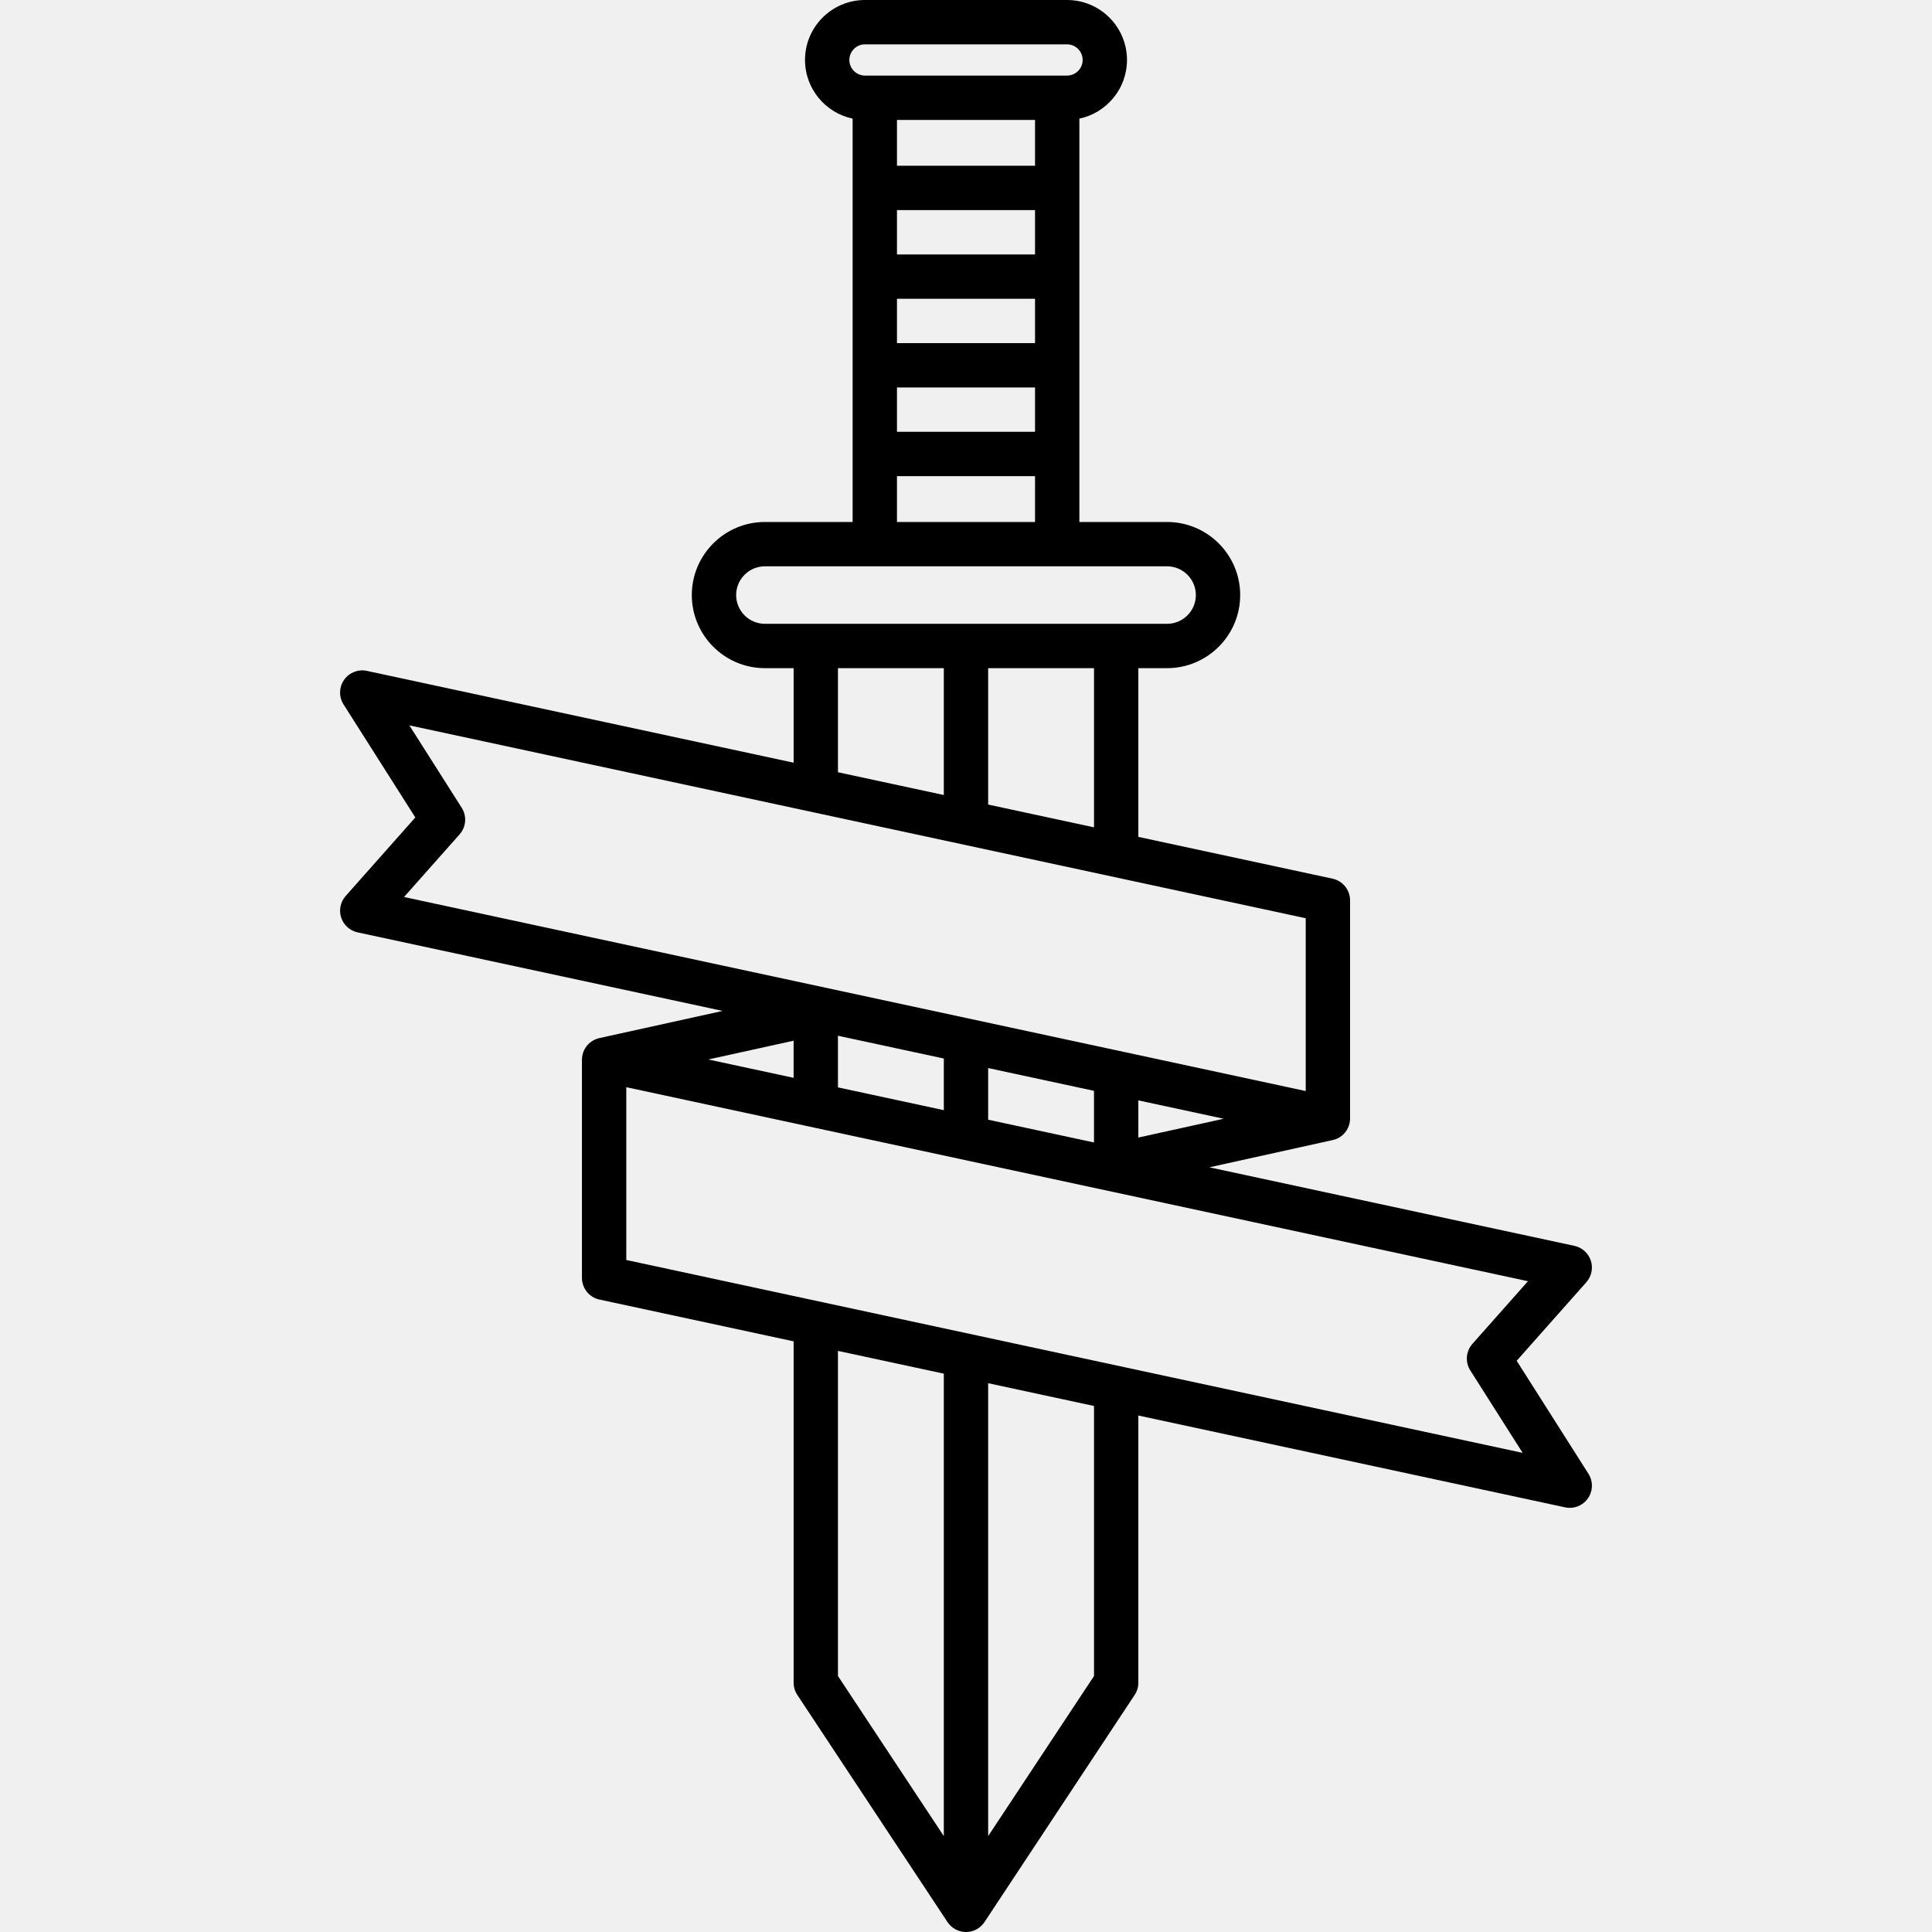
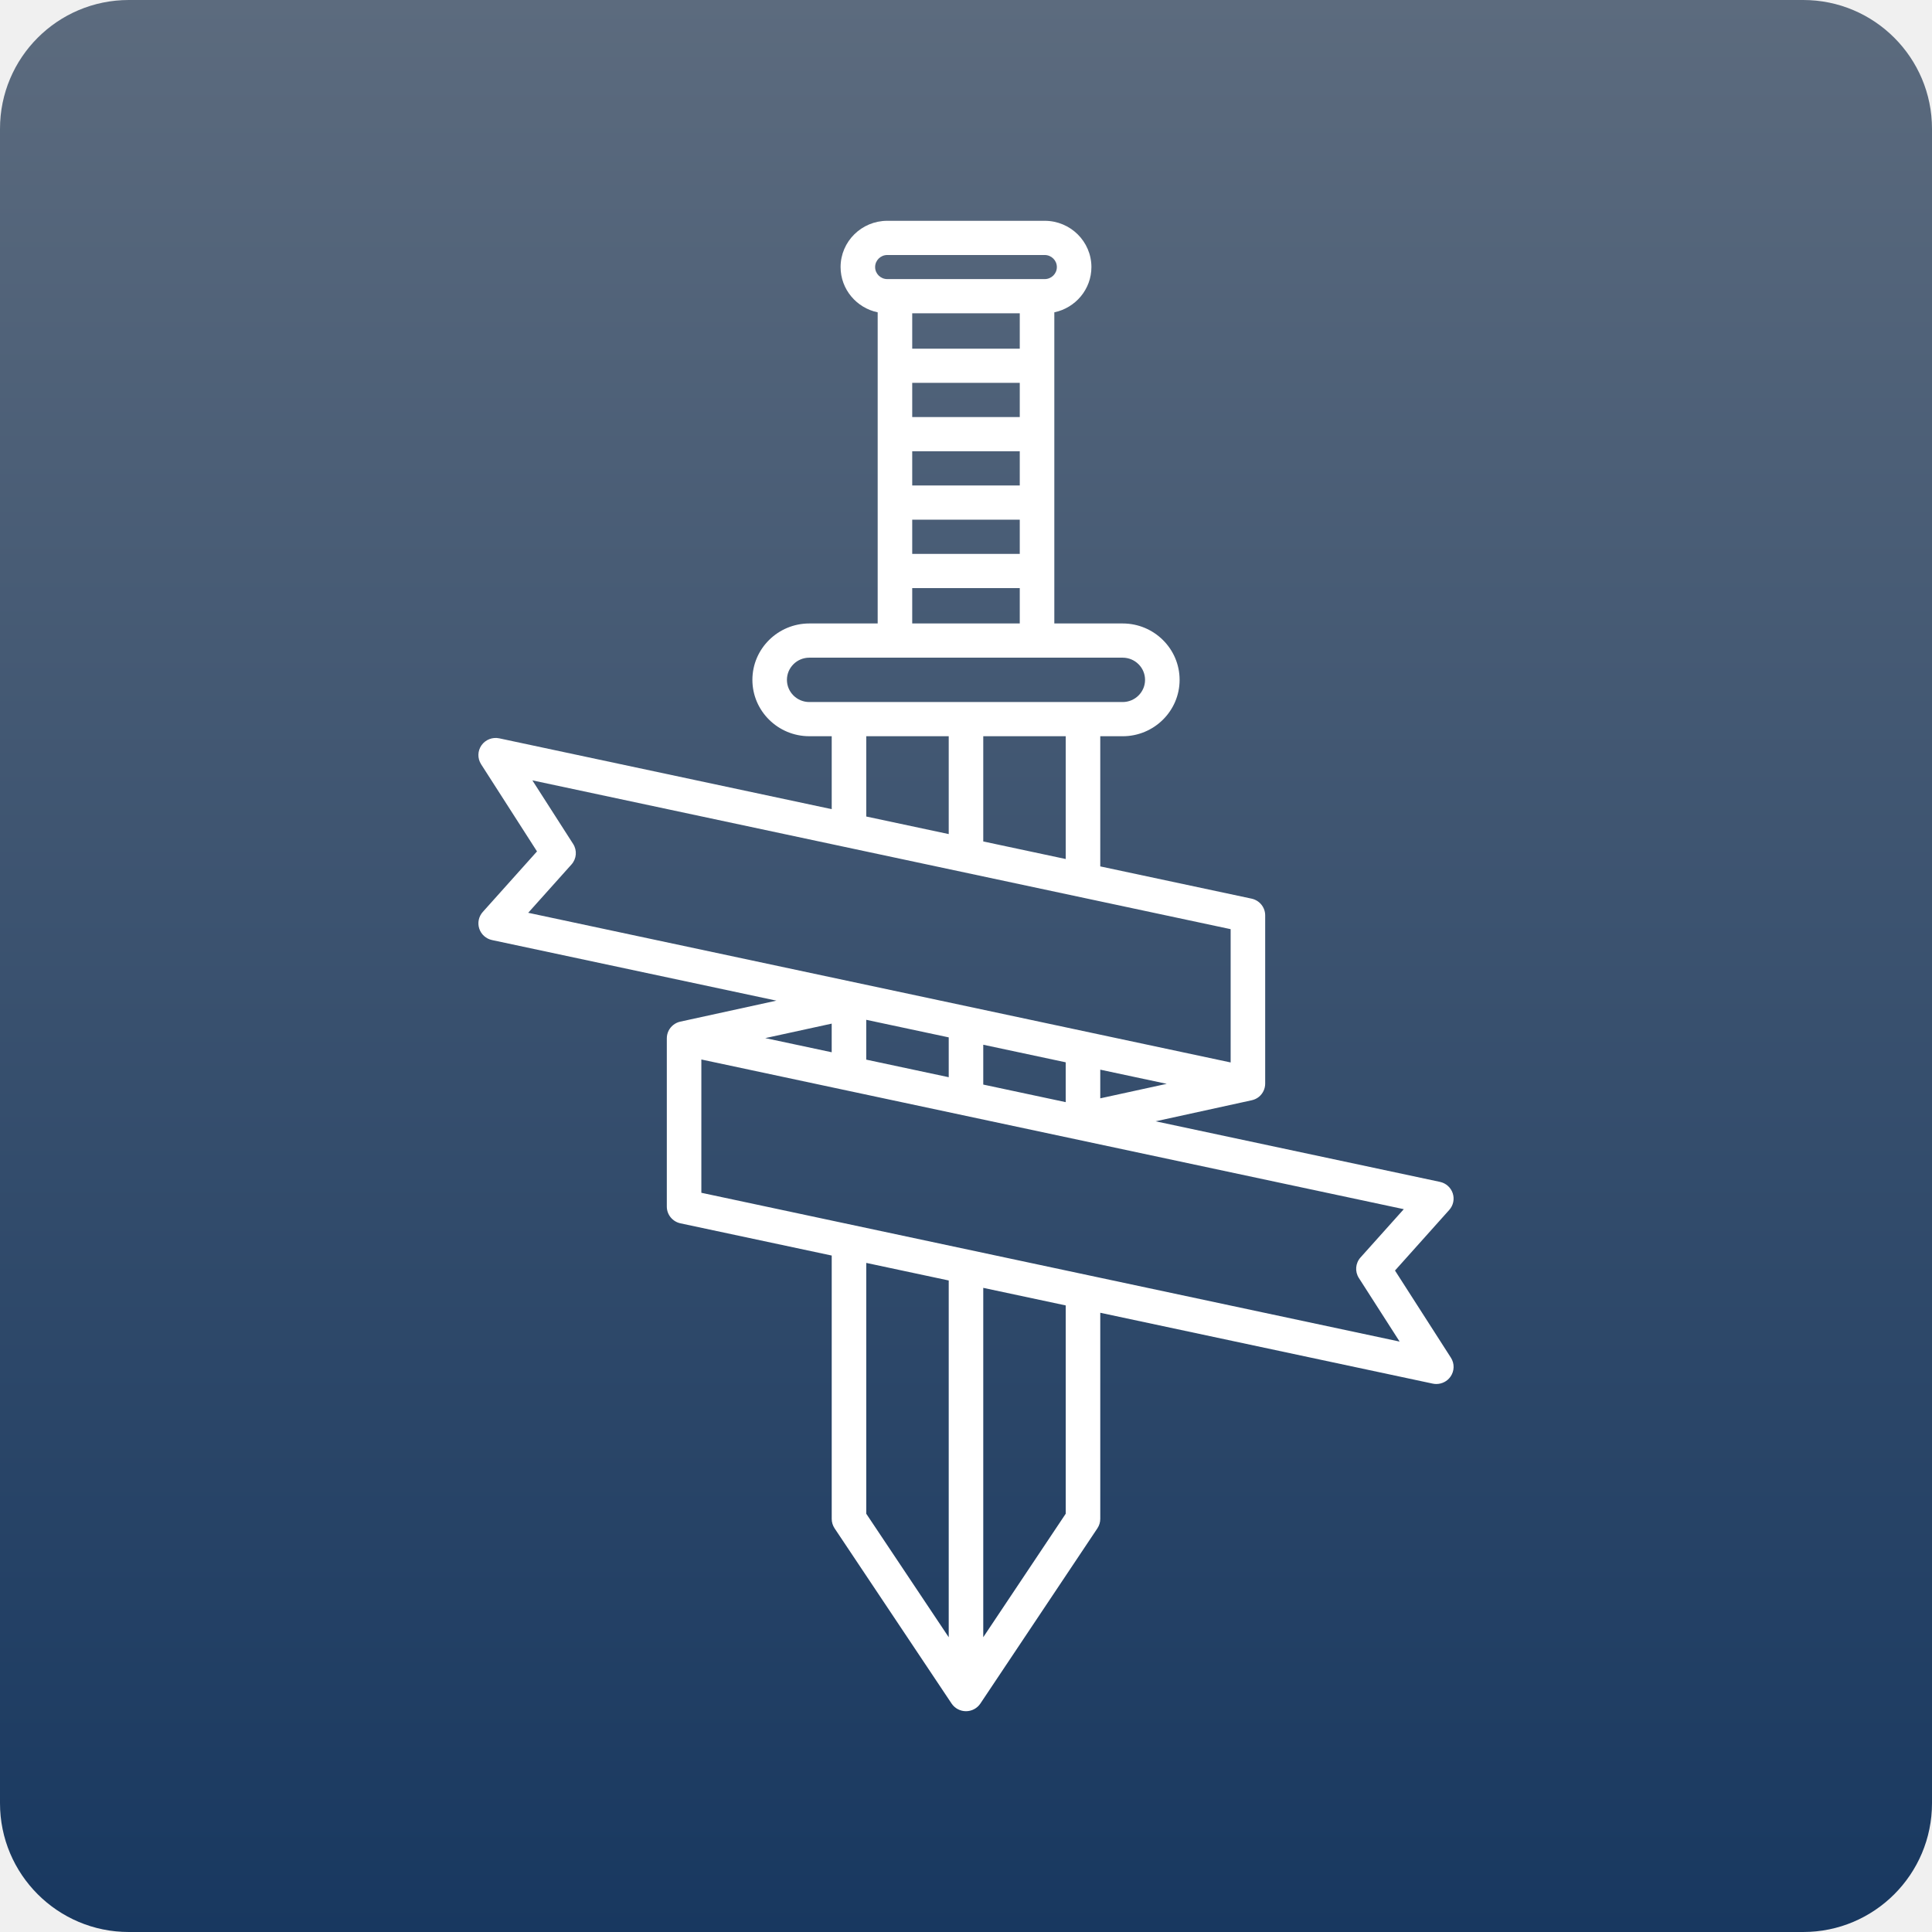
- <svg xmlns="http://www.w3.org/2000/svg" fill="#000000" height="800px" width="800px" version="1.1" id="Capa_1" viewBox="0 0 479.276 479.276" xml:space="preserve">
-   <path d="M394.053,365.606l-17.806-28.036l17.278-19.482c1.297-1.463,1.721-3.504,1.112-5.362s-2.158-3.253-4.069-3.664  l-90.554-19.486l30.577-6.753c0.822-0.181,1.605-0.535,2.277-1.077c1.292-1.044,2.044-2.617,2.044-4.279v-54.117  c0-2.592-1.809-4.832-4.343-5.377l-48.174-10.366V165.75h7.132c9.997,0,18.13-8.133,18.13-18.13s-8.133-18.13-18.13-18.13h-21.765  V29.428c6.737-1.416,11.813-7.402,11.813-14.554C279.574,6.672,272.902,0,264.7,0h-50.126C206.373,0,199.7,6.672,199.7,14.874  c0,7.152,5.075,13.138,11.813,14.554v100.061h-21.765c-9.997,0-18.13,8.133-18.13,18.13s8.133,18.13,18.13,18.13h7.127v23.454  L91.023,166.426c-2.167-0.468-4.403,0.414-5.67,2.233c-1.267,1.819-1.318,4.221-0.129,6.092l17.806,28.036l-17.278,19.483  c-1.297,1.463-1.721,3.504-1.112,5.362s2.158,3.253,4.069,3.664l90.554,19.486l-30.582,6.742c-0.821,0.181-1.601,0.546-2.272,1.088  c-1.292,1.044-2.044,2.617-2.044,4.279v54.117c0,2.592,1.809,4.832,4.343,5.377l48.167,10.365v84.676  c0,1.079,0.317,2.134,0.912,3.034l37.26,56.35c1.019,1.54,2.742,2.466,4.588,2.466s3.569-0.926,4.588-2.466l37.26-56.35  c0.595-0.9,0.912-1.955,0.912-3.034v-66.274l105.858,22.779c0.386,0.083,0.773,0.124,1.158,0.124c1.774,0,3.471-0.861,4.512-2.357  C395.191,369.879,395.242,367.478,394.053,365.606z M196.871,267.38l-21.157-4.553l21.157-4.658V267.38z M207.871,256.939  l26.264,5.652v12.809l-26.264-5.652V256.939z M245.135,264.957l26.256,5.65v12.809l-26.256-5.65V264.957z M282.391,272.974  l21.171,4.556l-21.171,4.664V272.974z M271.395,205.239l-26.26-5.651V165.75h26.26V205.239z M256.762,85.118h-34.249V74.119h34.249  V85.118z M256.762,63.119h-34.249V52.12h34.249V63.119z M256.762,41.12h-34.249V29.748h34.249V41.12z M222.513,96.118h34.249v10.999  h-34.249V96.118z M214.574,11H264.7c2.136,0,3.874,1.738,3.874,3.874s-1.738,3.874-3.874,3.874h-2.438h-45.249h-2.438  c-2.136,0-3.874-1.738-3.874-3.874S212.438,11,214.574,11z M222.513,118.117h34.249v11.372h-34.249V118.117z M182.618,147.62  c0-3.932,3.198-7.13,7.13-7.13h99.779c3.932,0,7.13,3.199,7.13,7.13s-3.199,7.13-7.13,7.13h-99.779  C185.816,154.75,182.618,151.551,182.618,147.62z M207.875,165.75h26.26v31.472l-26.26-5.651V165.75z M114.009,206.986  c1.628-1.835,1.843-4.527,0.528-6.598l-12.985-20.445l222.36,47.848v42.865l-223.683-48.133L114.009,206.986z M207.875,335.117  l26.26,5.651v114.719l-26.26-39.714V335.117z M271.395,415.772l-26.26,39.714V343.135l26.26,5.651V415.772z M155.365,312.566  v-42.865l223.682,48.133l-13.779,15.537c-1.628,1.835-1.843,4.527-0.528,6.598l12.985,20.445L155.365,312.566z" />
+ <svg xmlns="http://www.w3.org/2000/svg" width="105" height="105" viewBox="0 0 105 105" fill="none">
+   <rect width="105" height="105" rx="7" fill="url(#paint0_linear_109_8)" />
+   <path d="M78.854 73.789L75.815 69.051L78.763 65.758C78.985 65.511 79.057 65.166 78.953 64.852C78.849 64.538 78.585 64.302 78.259 64.233L62.804 60.94L68.023 59.798C68.163 59.768 68.297 59.708 68.411 59.617C68.632 59.44 68.76 59.174 68.76 58.893V49.747C68.76 49.309 68.451 48.931 68.019 48.839L59.797 47.087V40.013H61.014C62.721 40.013 64.109 38.638 64.109 36.949C64.109 35.259 62.721 33.884 61.014 33.884H57.3V16.974C58.45 16.734 59.316 15.723 59.316 14.514C59.316 13.128 58.177 12 56.777 12H48.222C46.823 12 45.684 13.128 45.684 14.514C45.684 15.723 46.55 16.734 47.7 16.974V33.884H43.985C42.279 33.884 40.891 35.259 40.891 36.948C40.891 38.638 42.279 40.012 43.985 40.012H45.202V43.976L27.136 40.127C26.766 40.048 26.385 40.197 26.168 40.504C25.952 40.812 25.944 41.218 26.146 41.534L29.185 46.272L26.236 49.565C26.015 49.812 25.943 50.157 26.047 50.471C26.151 50.785 26.415 51.021 26.741 51.09L42.196 54.383L36.977 55.523C36.836 55.553 36.703 55.615 36.589 55.707C36.368 55.883 36.24 56.149 36.24 56.43V65.576C36.24 66.014 36.549 66.392 36.981 66.485L45.202 68.236V82.547C45.202 82.729 45.256 82.908 45.357 83.06L51.716 92.583C51.89 92.844 52.184 93 52.499 93C52.815 93 53.108 92.844 53.282 92.583L59.642 83.06C59.743 82.908 59.797 82.729 59.797 82.547V71.346L77.864 75.196C77.93 75.21 77.996 75.217 78.061 75.217C78.364 75.217 78.654 75.072 78.831 74.819C79.048 74.511 79.057 74.106 78.854 73.789ZM45.201 57.188L41.59 56.419L45.201 55.632V57.188ZM47.078 55.424L51.561 56.379V58.544L47.078 57.589V55.424ZM53.438 56.779L57.919 57.734V59.899L53.438 58.944V56.779ZM59.797 58.134L63.41 58.904L59.797 59.692V58.134ZM57.92 46.686L53.438 45.731V40.013H57.92V46.686ZM55.422 26.385H49.577V24.526H55.422V26.385ZM55.422 22.667H49.577V20.808H55.422V22.667ZM55.422 18.95H49.577V17.028H55.422V18.95ZM49.577 28.244H55.422V30.103H49.577V28.244ZM48.222 13.859H56.777C57.142 13.859 57.438 14.153 57.438 14.514C57.438 14.875 57.142 15.168 56.777 15.168H56.361H48.639H48.222C47.858 15.168 47.561 14.875 47.561 14.514C47.561 14.153 47.858 13.859 48.222 13.859ZM49.577 31.962H55.422V33.884H49.577V31.962ZM42.768 36.949C42.768 36.284 43.314 35.743 43.985 35.743H61.014C61.685 35.743 62.231 36.284 62.231 36.949C62.231 37.613 61.685 38.154 61.014 38.154H43.985C43.314 38.154 42.768 37.613 42.768 36.949ZM47.079 40.013H51.561V45.331L47.079 44.376V40.013ZM31.059 46.982C31.337 46.672 31.374 46.217 31.149 45.867L28.933 42.411L66.883 50.498V57.742L28.707 49.608L31.059 46.982ZM47.079 68.636L51.561 69.591V88.98L47.079 82.268V68.636ZM57.92 82.267L53.438 88.979V69.992L57.92 70.947V82.267ZM38.117 64.825V57.581L76.293 65.716L73.941 68.341C73.663 68.651 73.626 69.106 73.851 69.456L76.067 72.912L38.117 64.825Z" fill="white" />
+   <defs>
+     <linearGradient id="paint0_linear_109_8" x1="52.5" y1="0" x2="52.5" y2="105" gradientUnits="userSpaceOnUse">
+       <stop stop-color="#5C6B7E" />
+       <stop offset="1" stop-color="#183860" />
+     </linearGradient>
+   </defs>
</svg>
